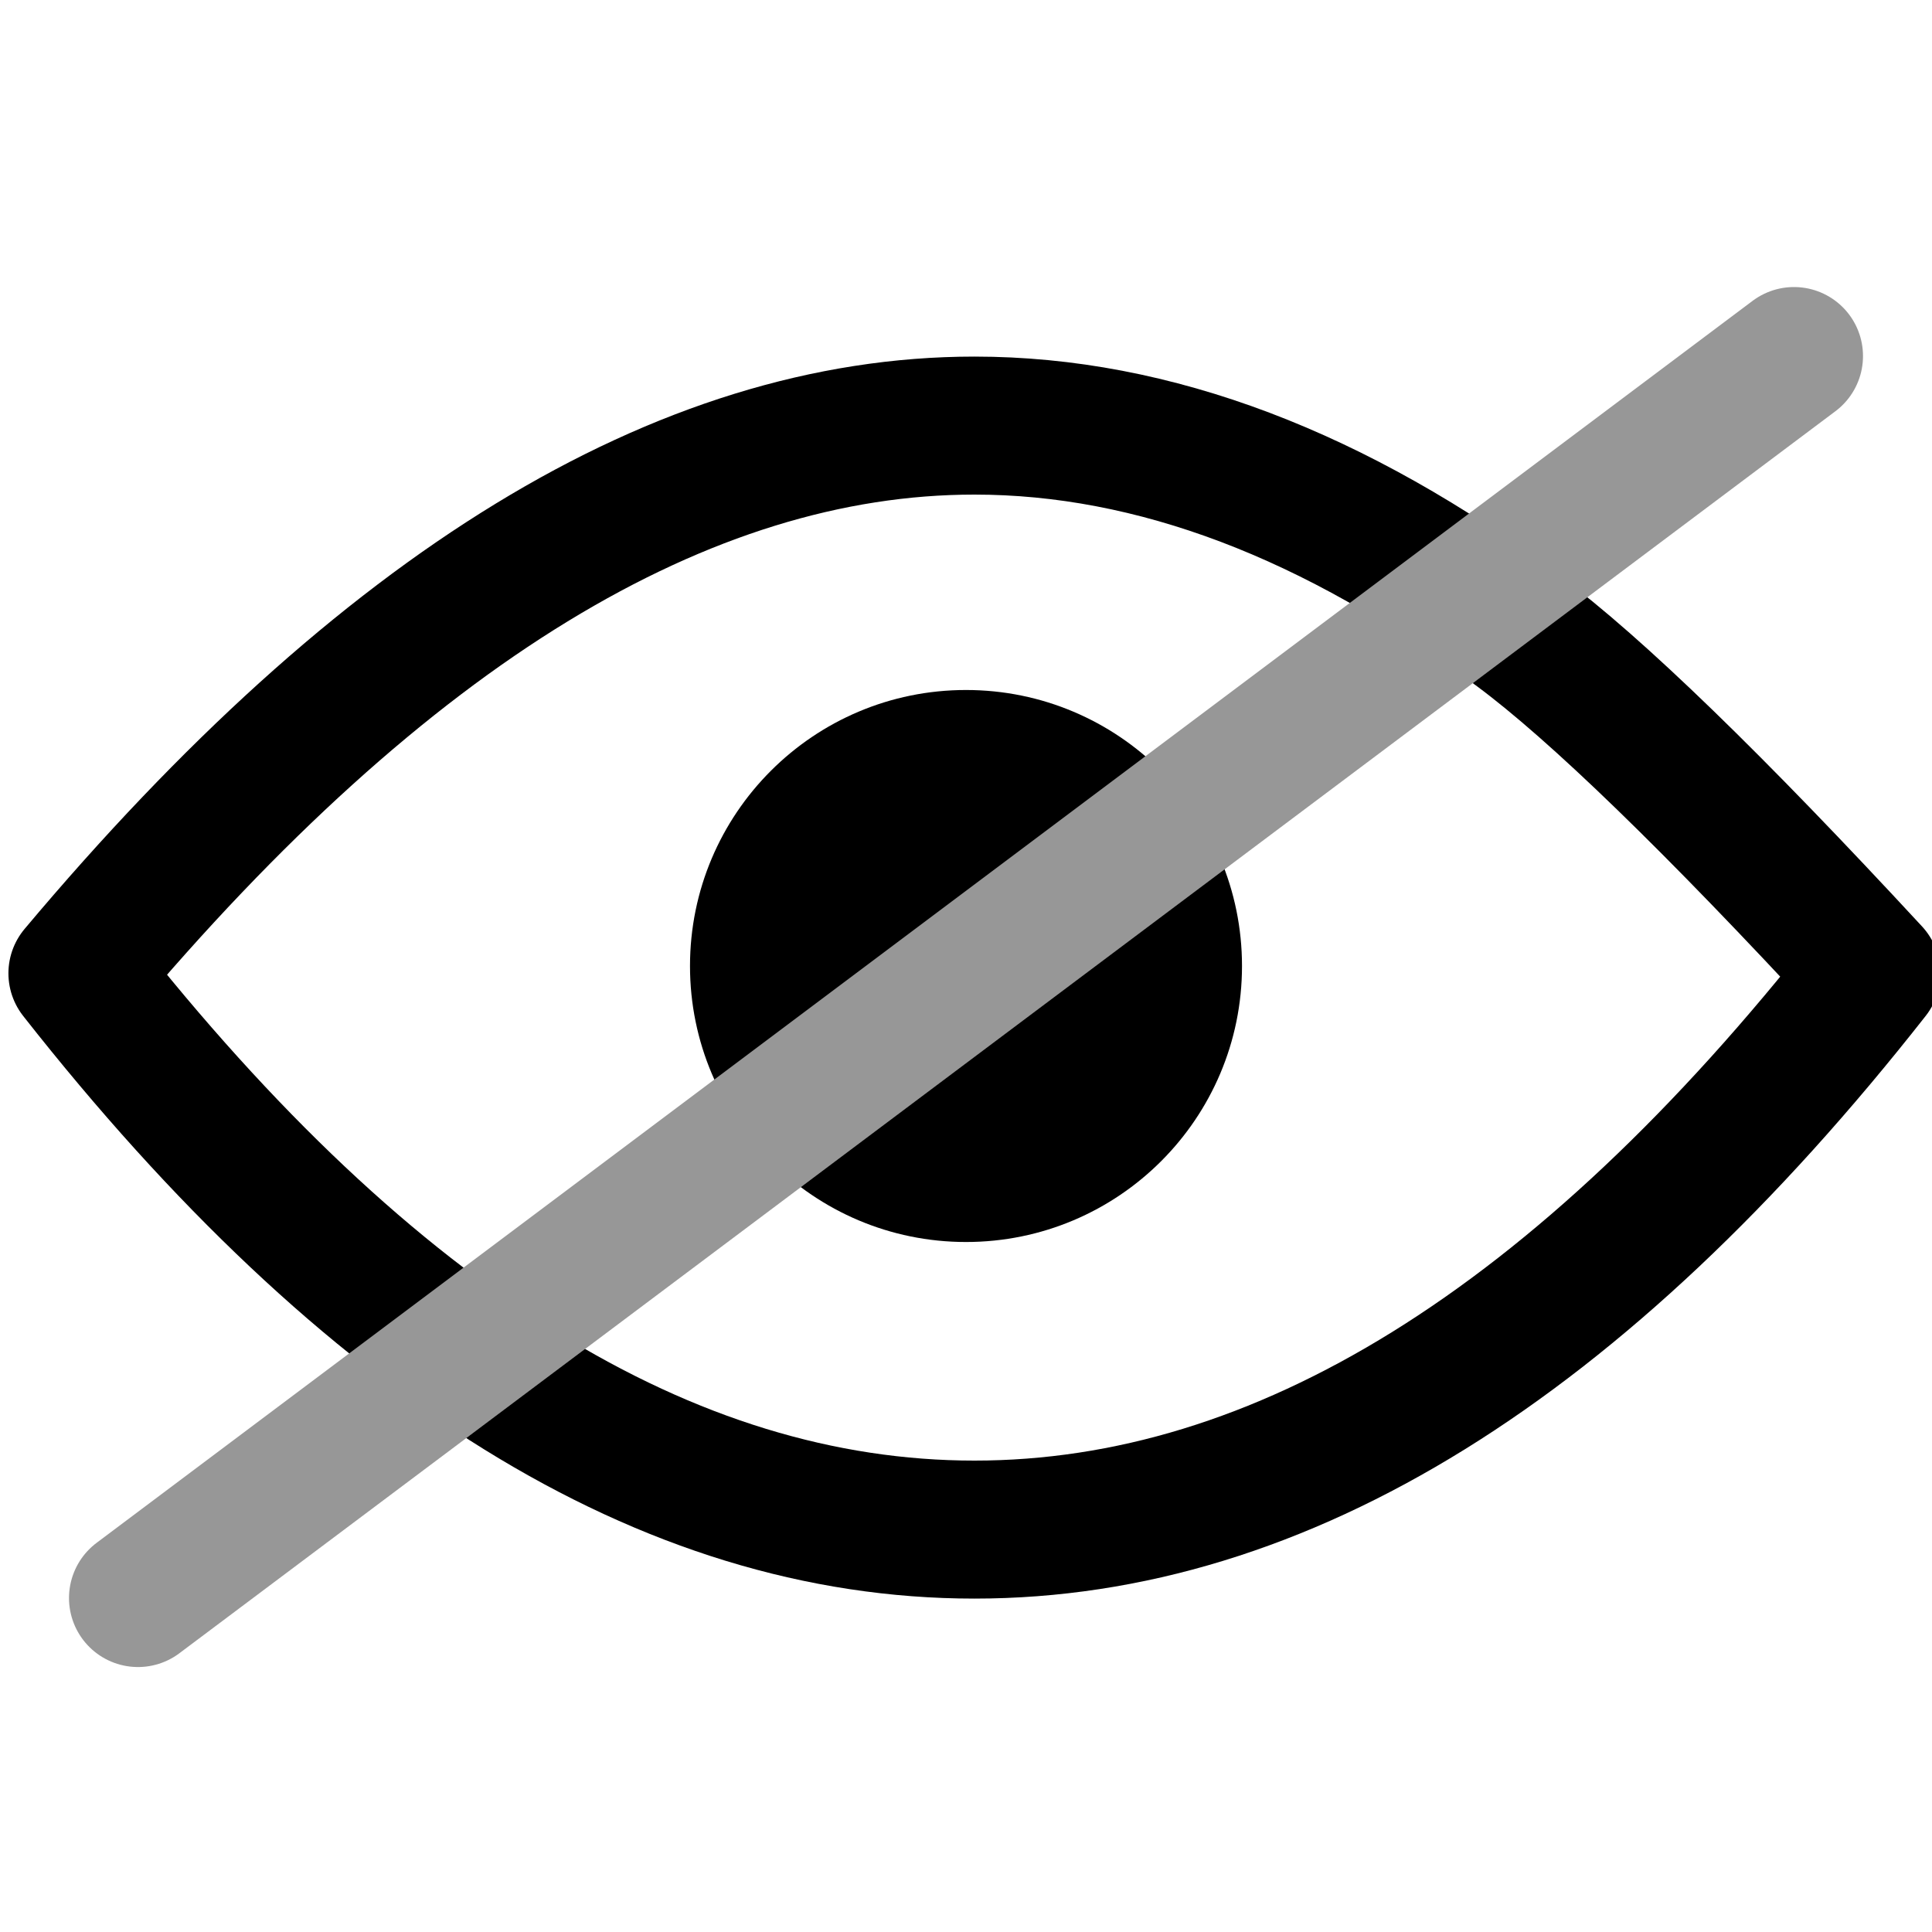
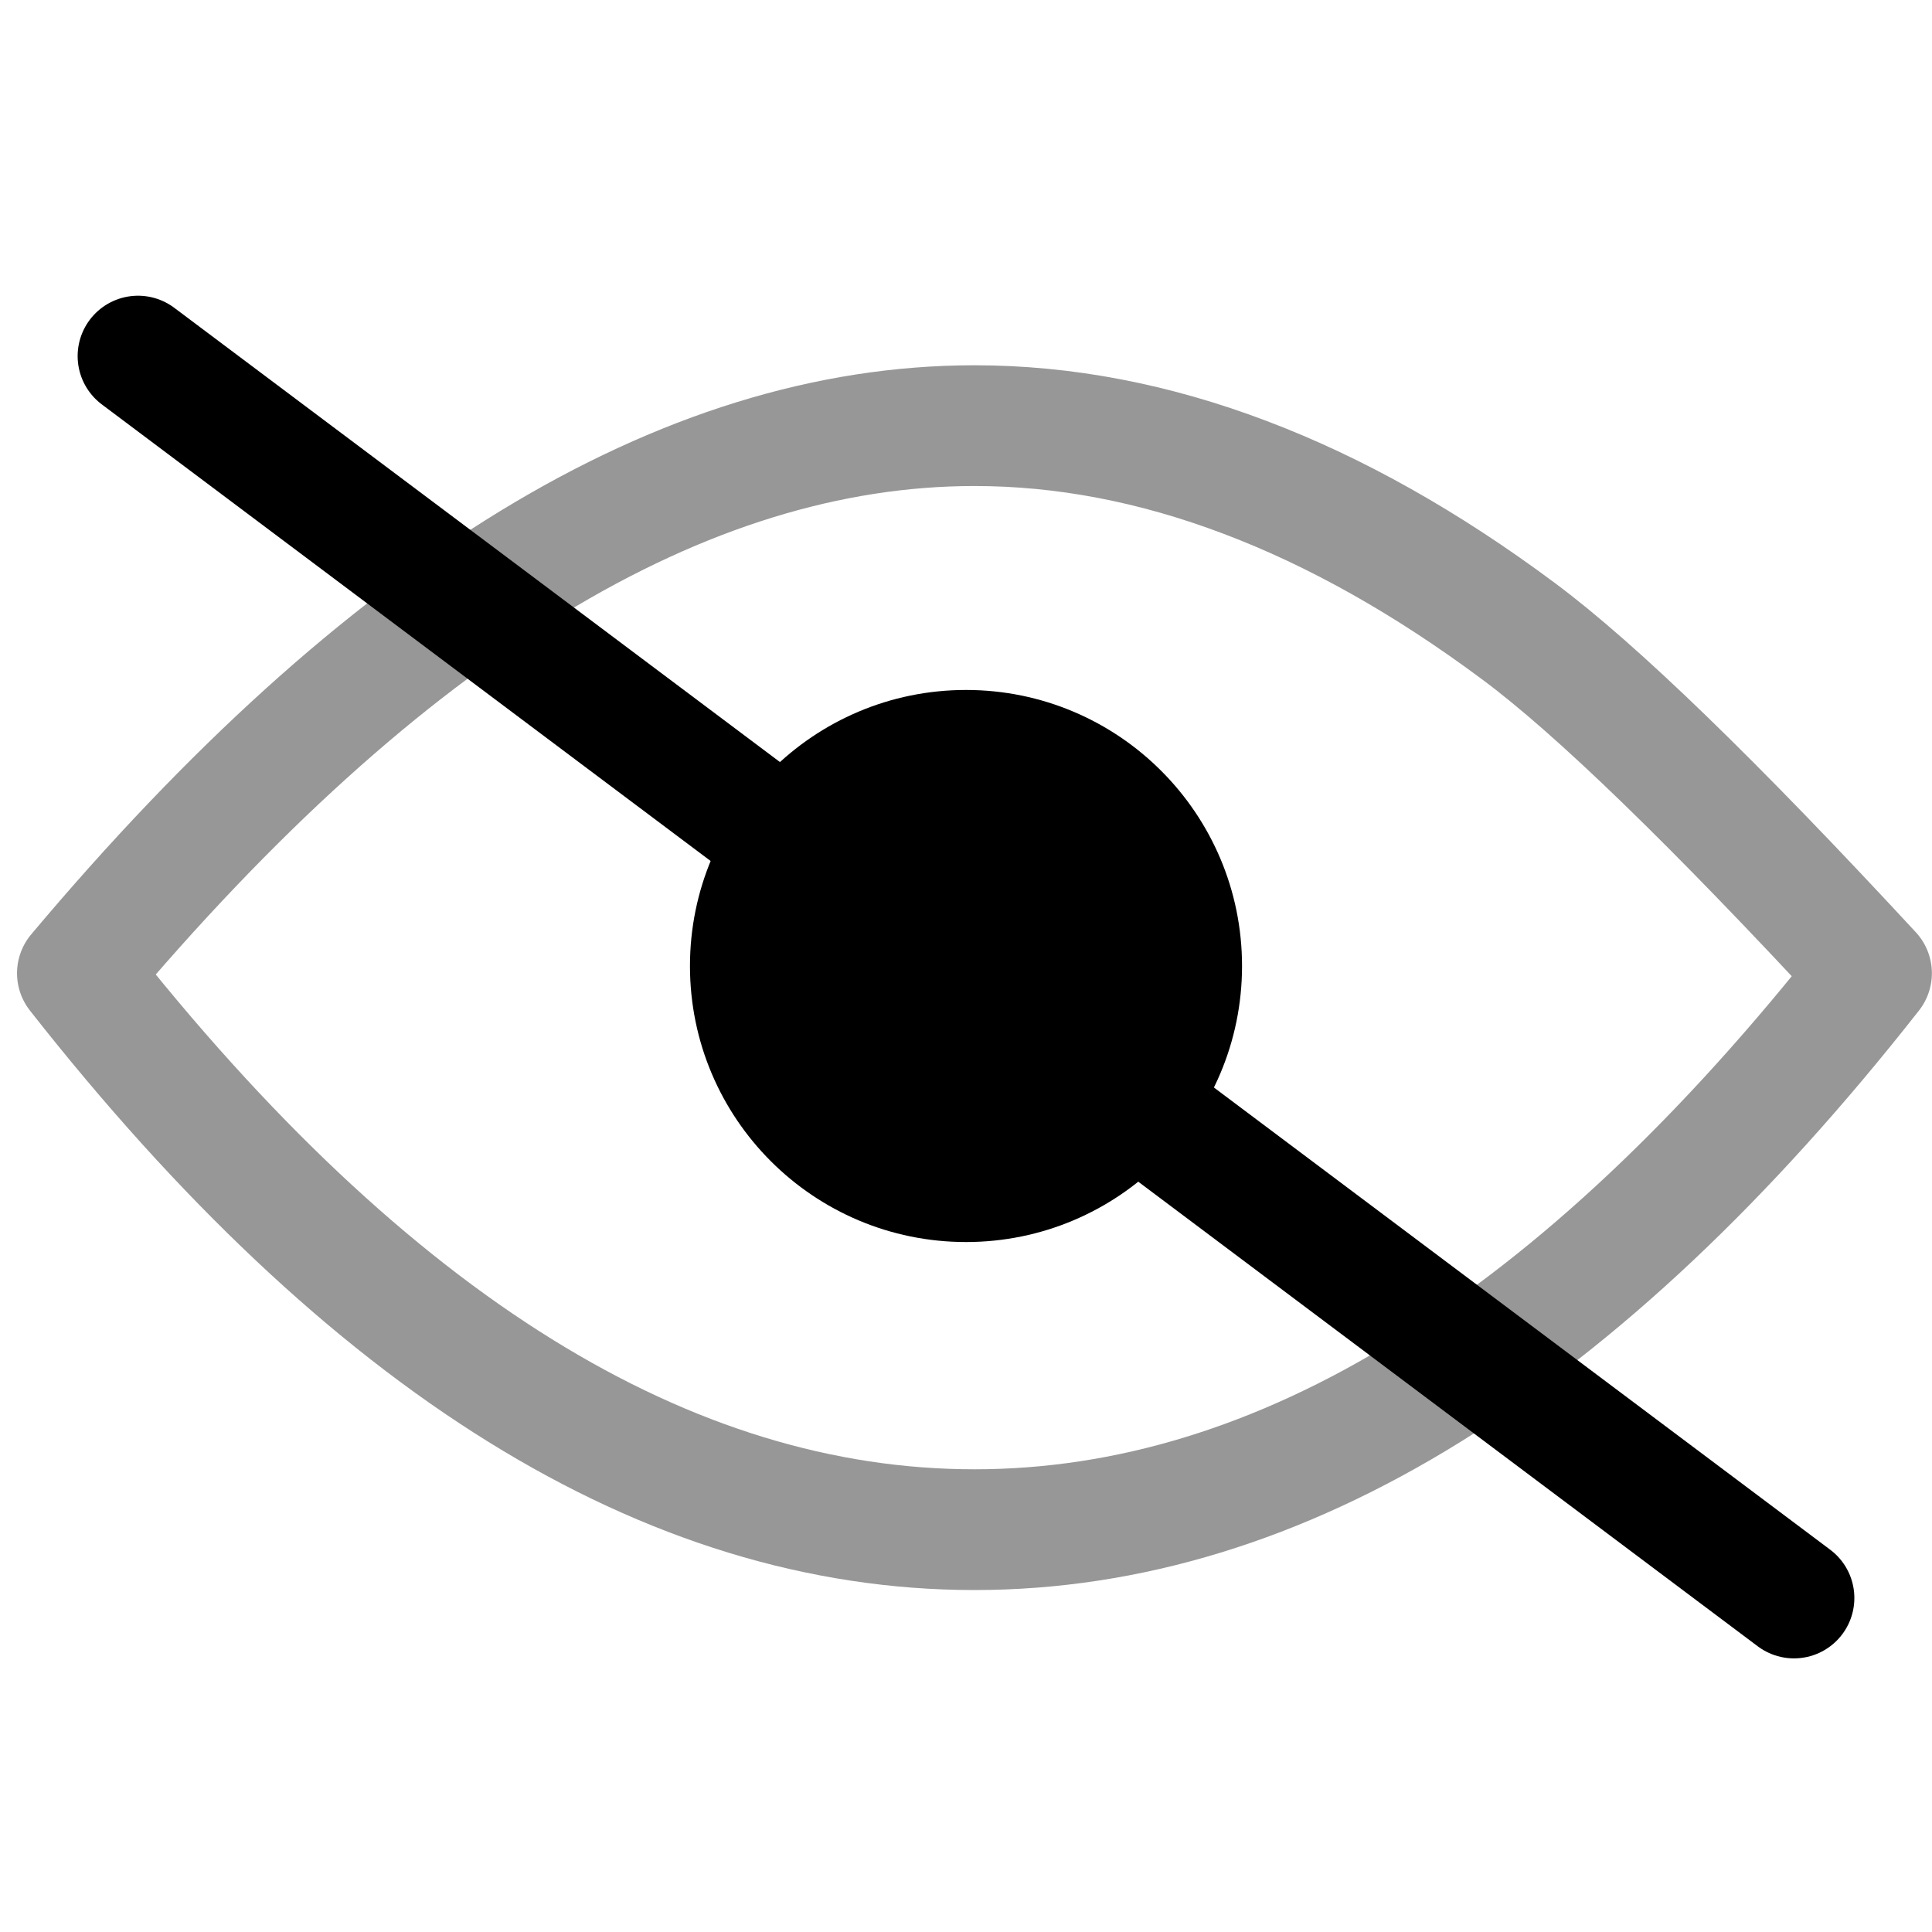
- <svg xmlns="http://www.w3.org/2000/svg" viewBox="0 0 14 14" version="1.1">
+ <svg xmlns="http://www.w3.org/2000/svg" viewBox="0 0 16 16" version="1.1">
  <g stroke="none" stroke-width="1" fill="none" fill-rule="evenodd">
    <g>
-       <path d="M0.561,7.053 C2.783,4.407 4.95,3.084 7.061,3.084 C7.71,3.084 8.364,3.209 9.024,3.459 C9.678,3.707 10.338,4.079 11.003,4.573 C11.566,4.991 12.419,5.818 13.561,7.053 C11.45,9.741 9.283,11.084 7.061,11.084 C4.839,11.084 2.673,9.741 0.561,7.053 Z" stroke="currentColor" stroke-linejoin="round" />
-       <circle fill="currentColor" cx="7" cy="7" r="2" />
-       <path d="M1,11.58 L13,2.58" stroke="#979797" stroke-linecap="round" />
+       <path d="M0.641,8.06 C3.181,5.037 5.657,3.525 8.07,3.525 C8.812,3.525 9.559,3.668 10.313,3.954 C11.061,4.237 11.815,4.661 12.574,5.226 C13.218,5.704 14.193,6.649 15.499,8.06 C13.086,11.132 10.609,12.668 8.07,12.668 C5.531,12.668 3.054,11.132 0.641,8.06 Z" stroke="#979797" stroke-linejoin="round" />
+       <circle fill="currentColor" cx="8" cy="8" r="2.286" />
+       <path d="M1.143,13.234 L14.857,2.949" stroke="currentColor" stroke-linecap="round" transform="translate(8, 8.091429) scale(-1, 1) translate(-8, -8.091429) " />
    </g>
  </g>
</svg>
